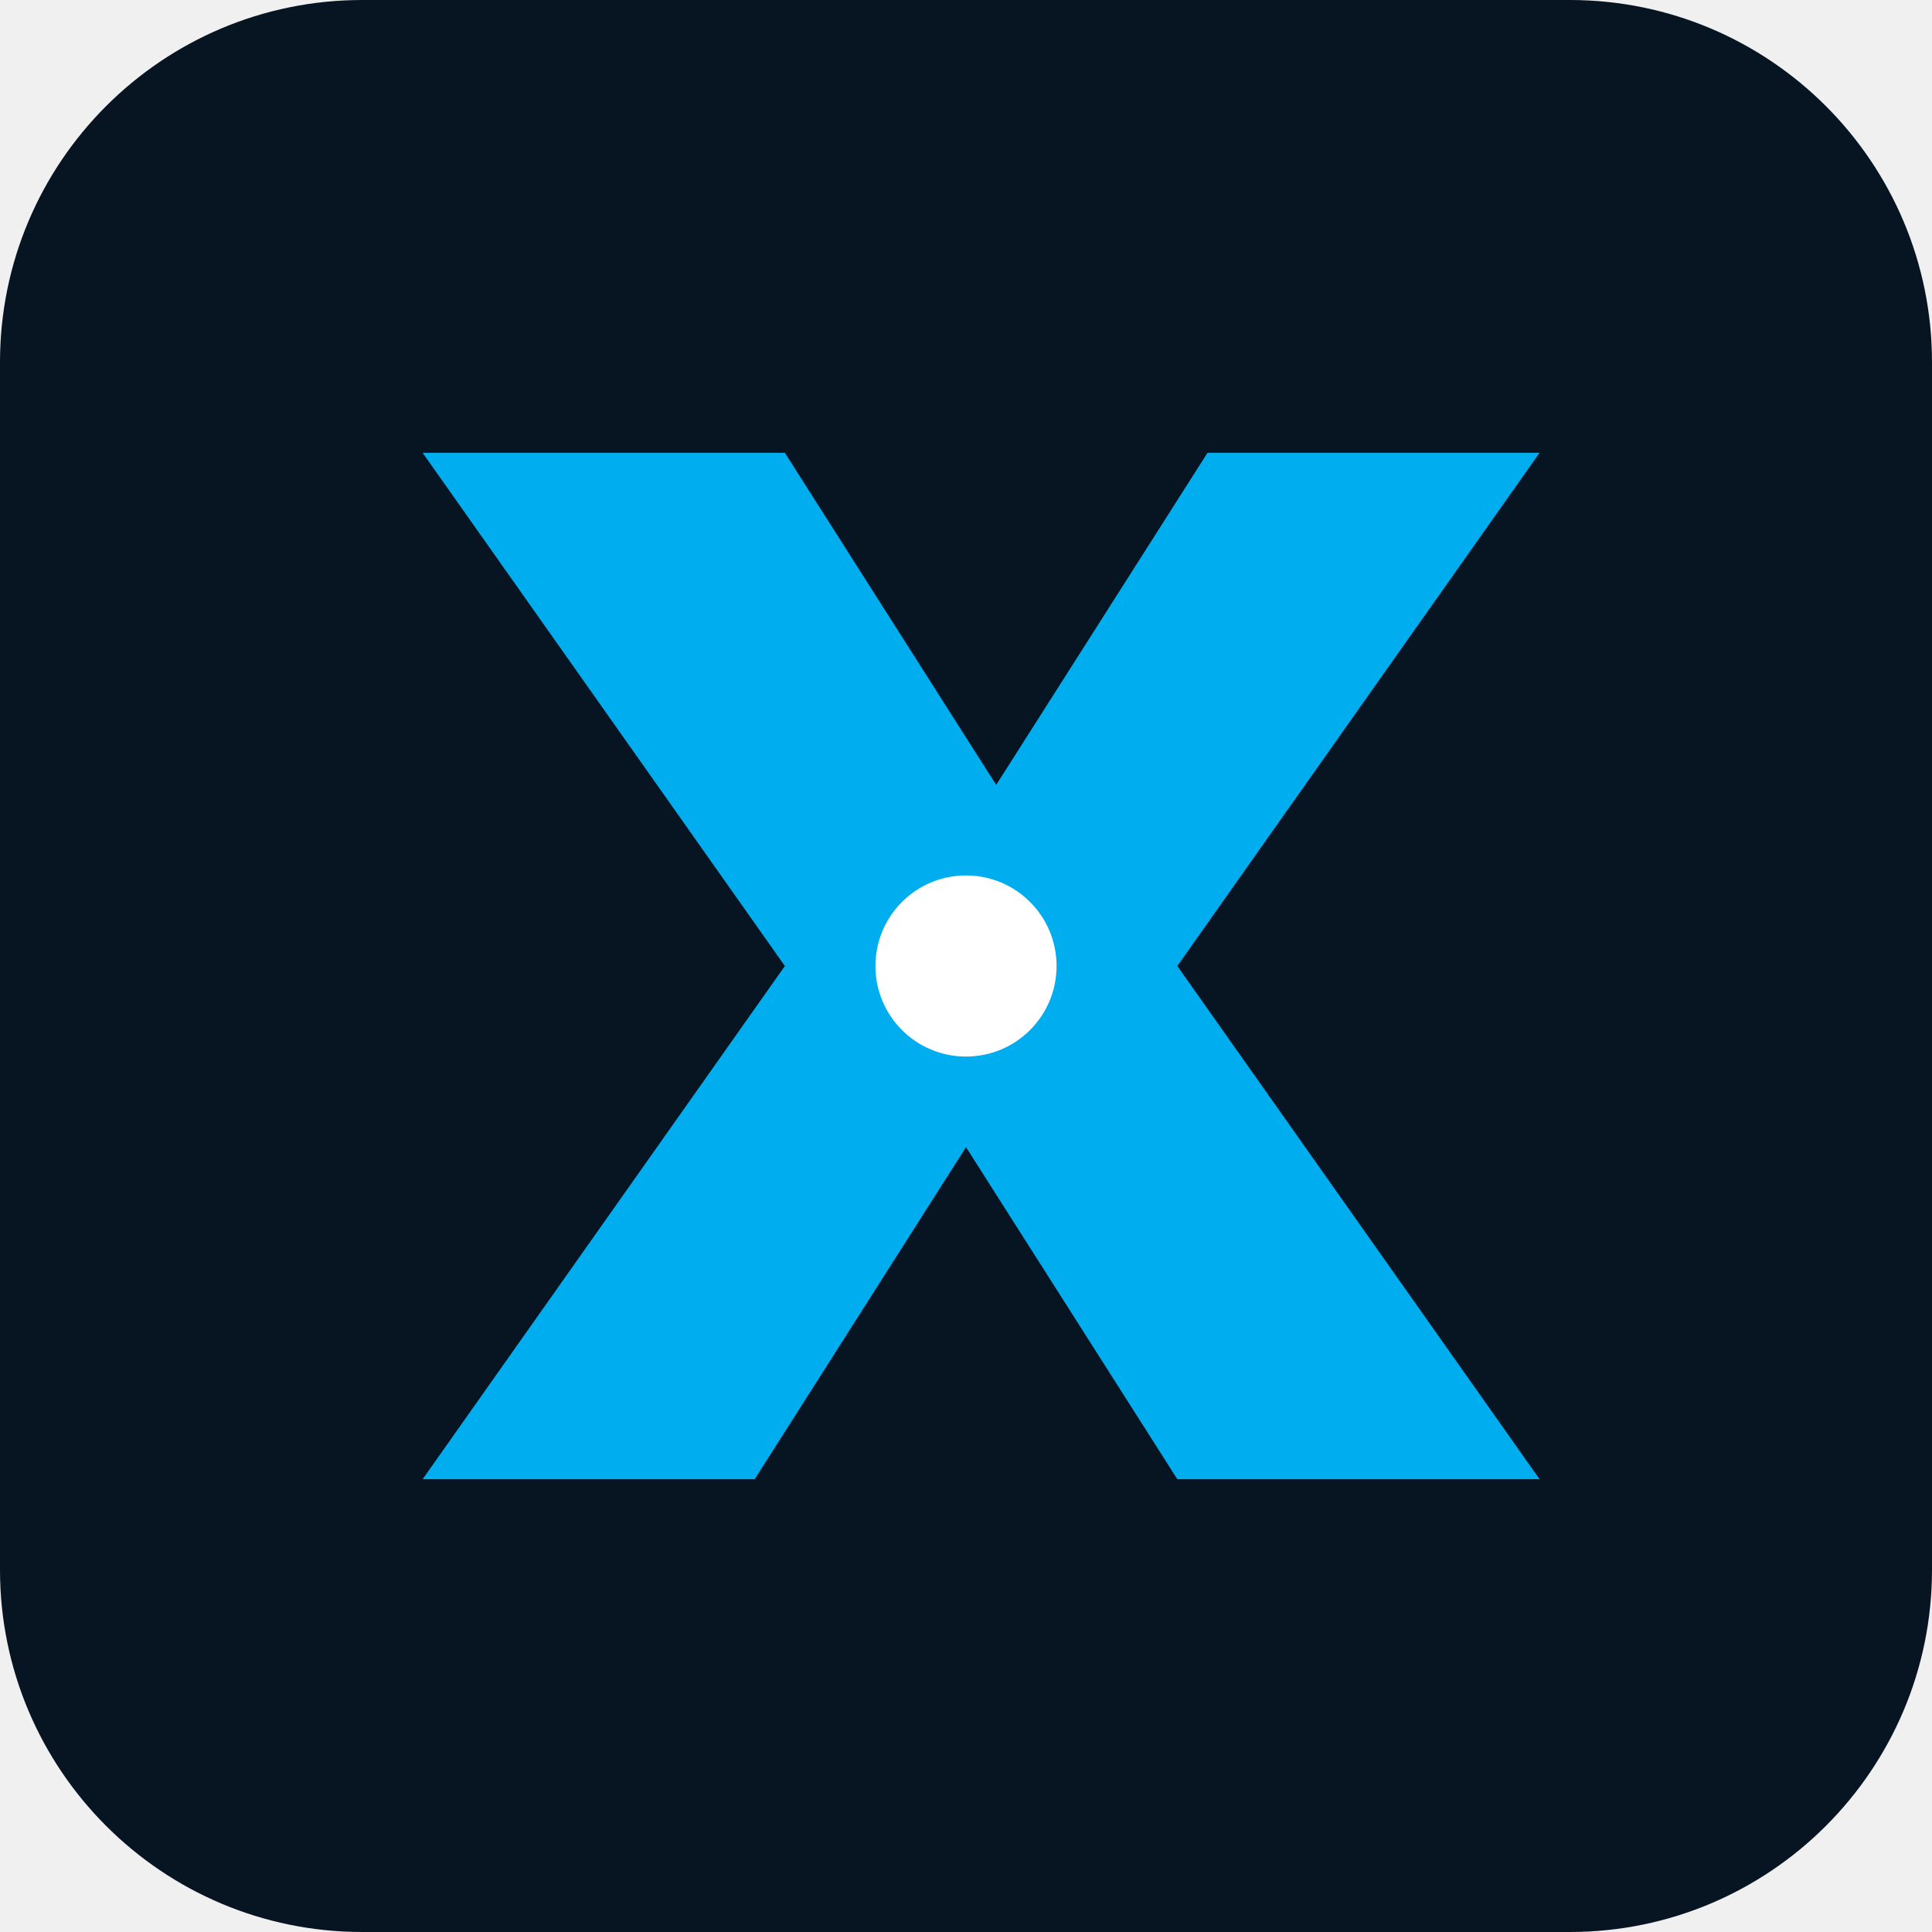
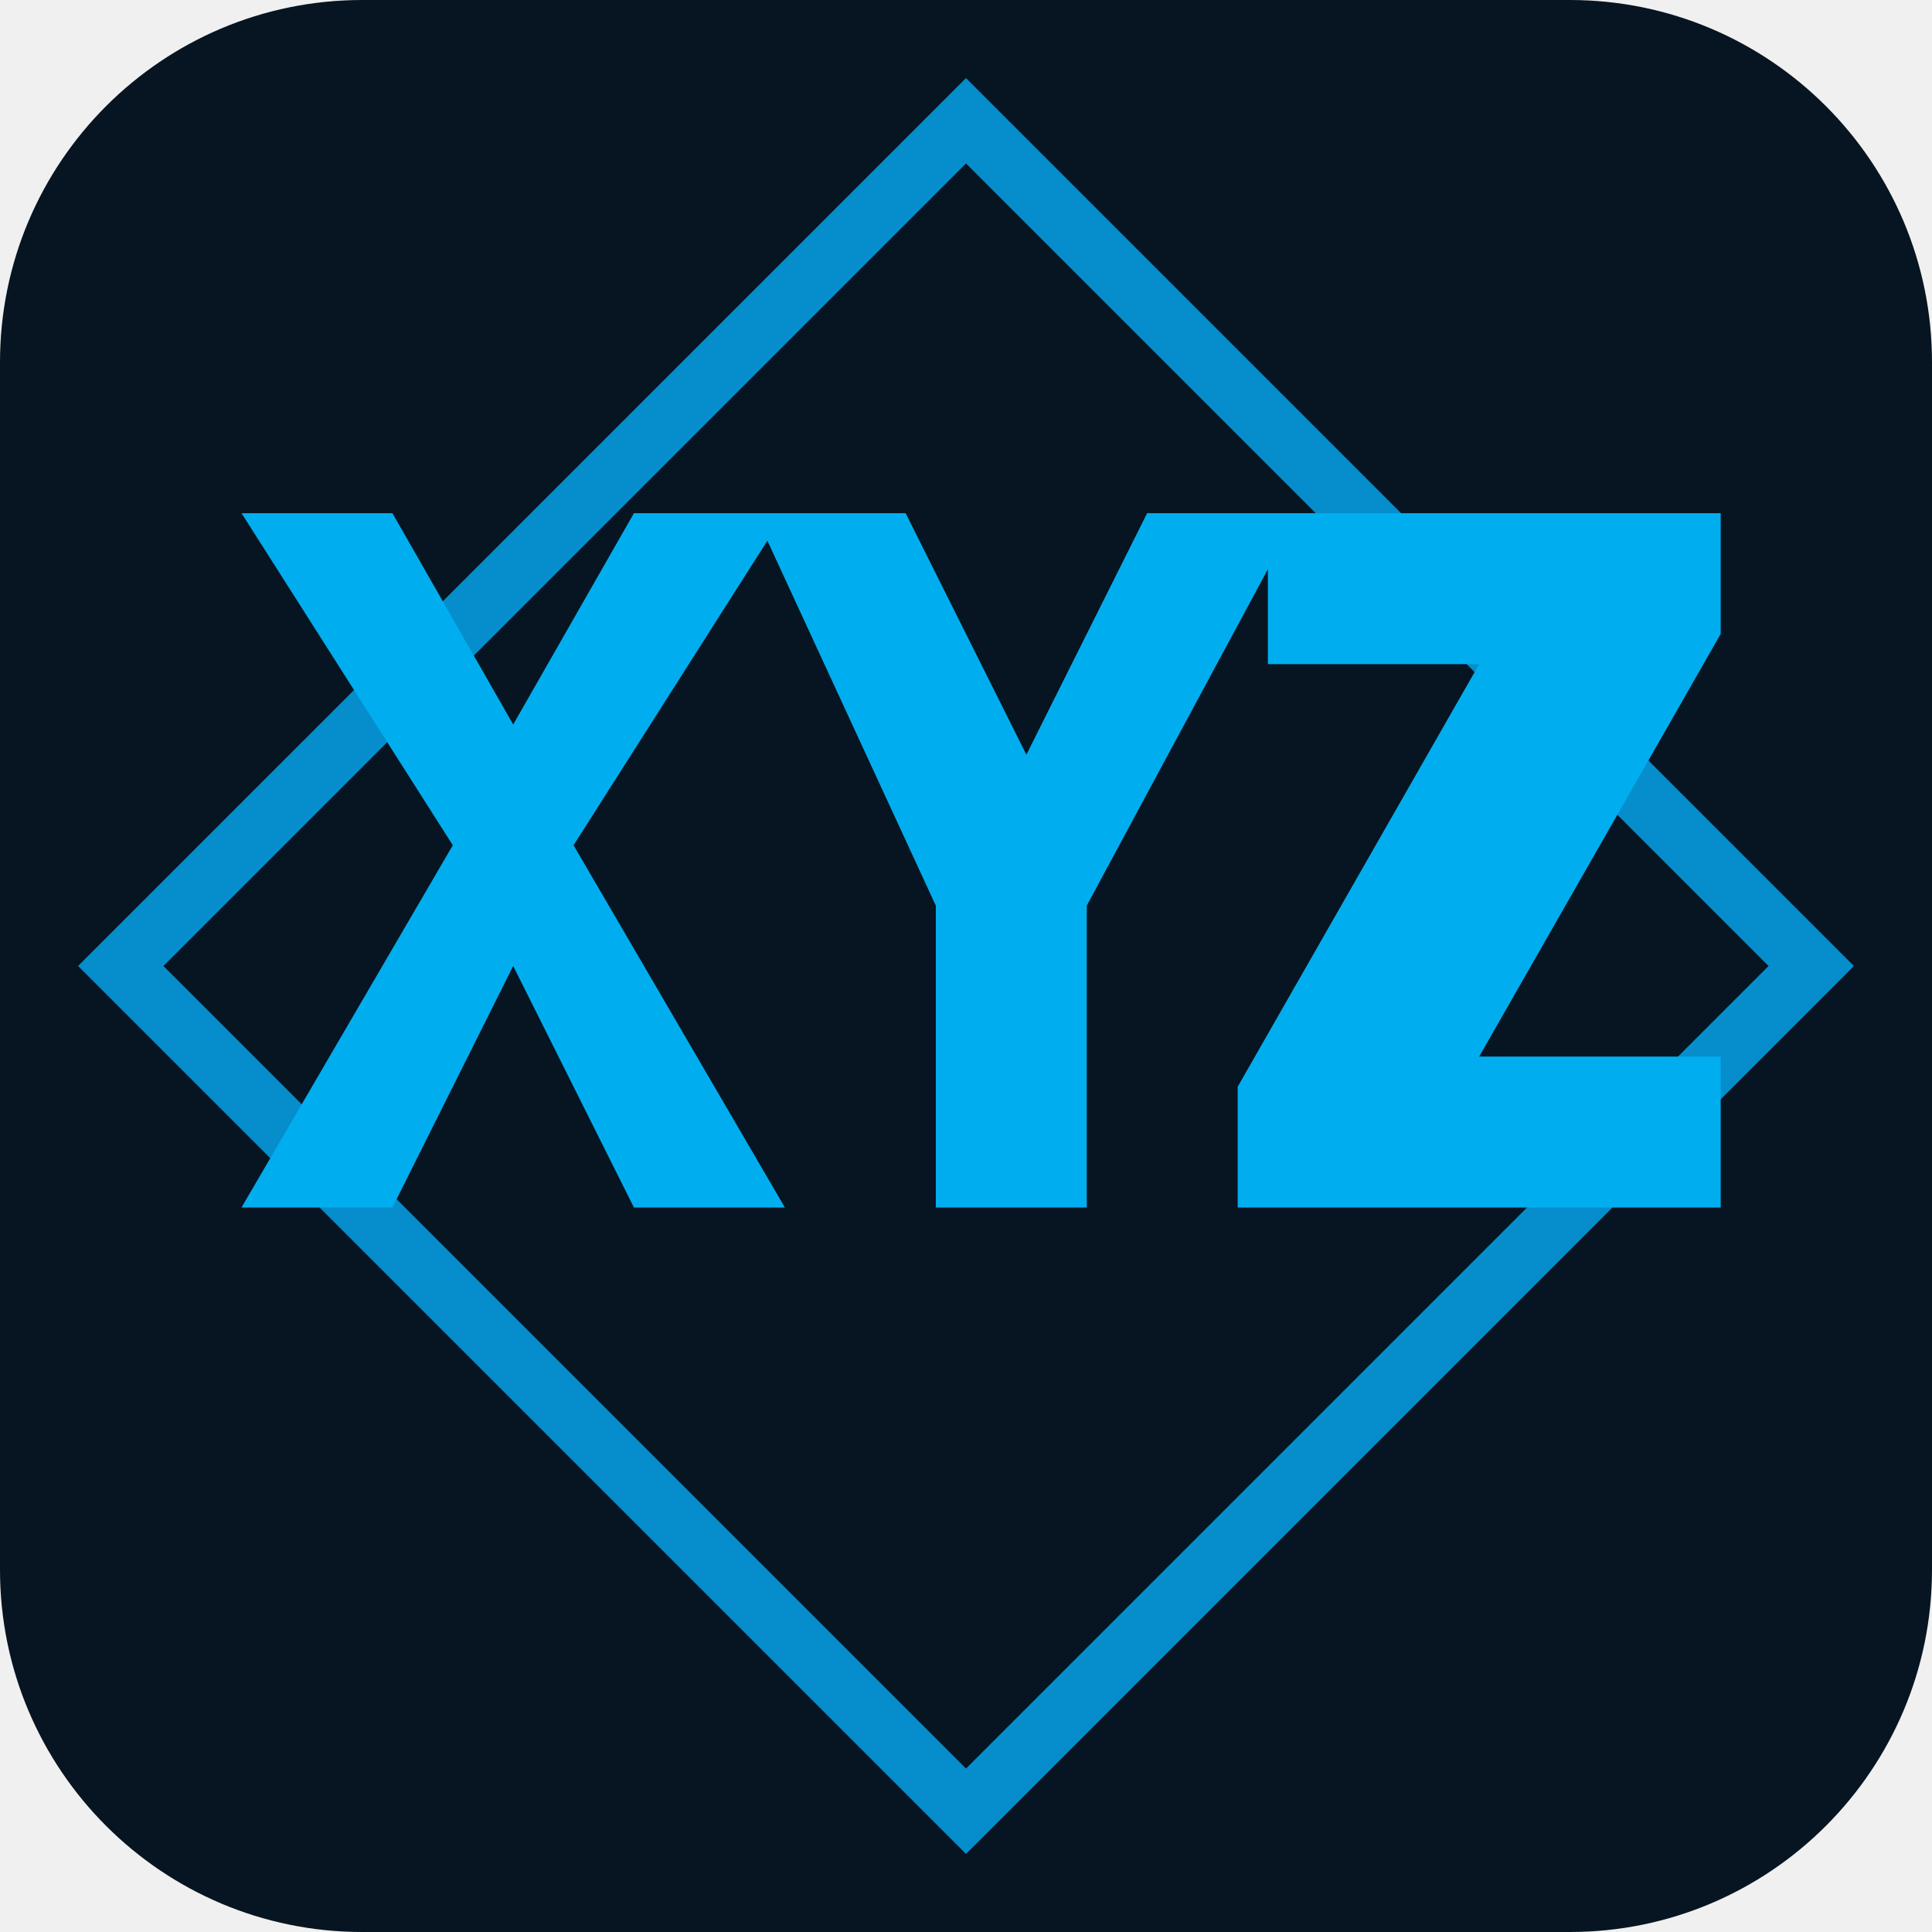
- <svg xmlns="http://www.w3.org/2000/svg" viewBox="0 0 64 64">
+ <svg xmlns="http://www.w3.org/2000/svg" viewBox="0 0 64 64" role="img" aria-label="XYZTECH XYZ logo">
  <rect width="64" height="64" rx="12" fill="#071522" />
-   <path d="M14 15h12l7 11 7-11h11L39 32l12 17H39l-7-11-7 11H14l12-17z" fill="#00aeef" />
-   <circle cx="32" cy="32" r="3" fill="#fff" />
+   <path d="M32 4 60 32 32 60 4 32Z" fill="none" stroke="#058dcc" stroke-width="2" />
+   <path d="M8 17h5l4 7 4-7h5l-7 11 7 12h-5l-4-8-4 8H8l7-12Zm17 0h5l4 8 4-8h5l-7 13v10h-5V30Zm17 0h15v4l-8 14h8v5H41v-4l8-14h-7Z" fill="#00aeef" />
</svg>
